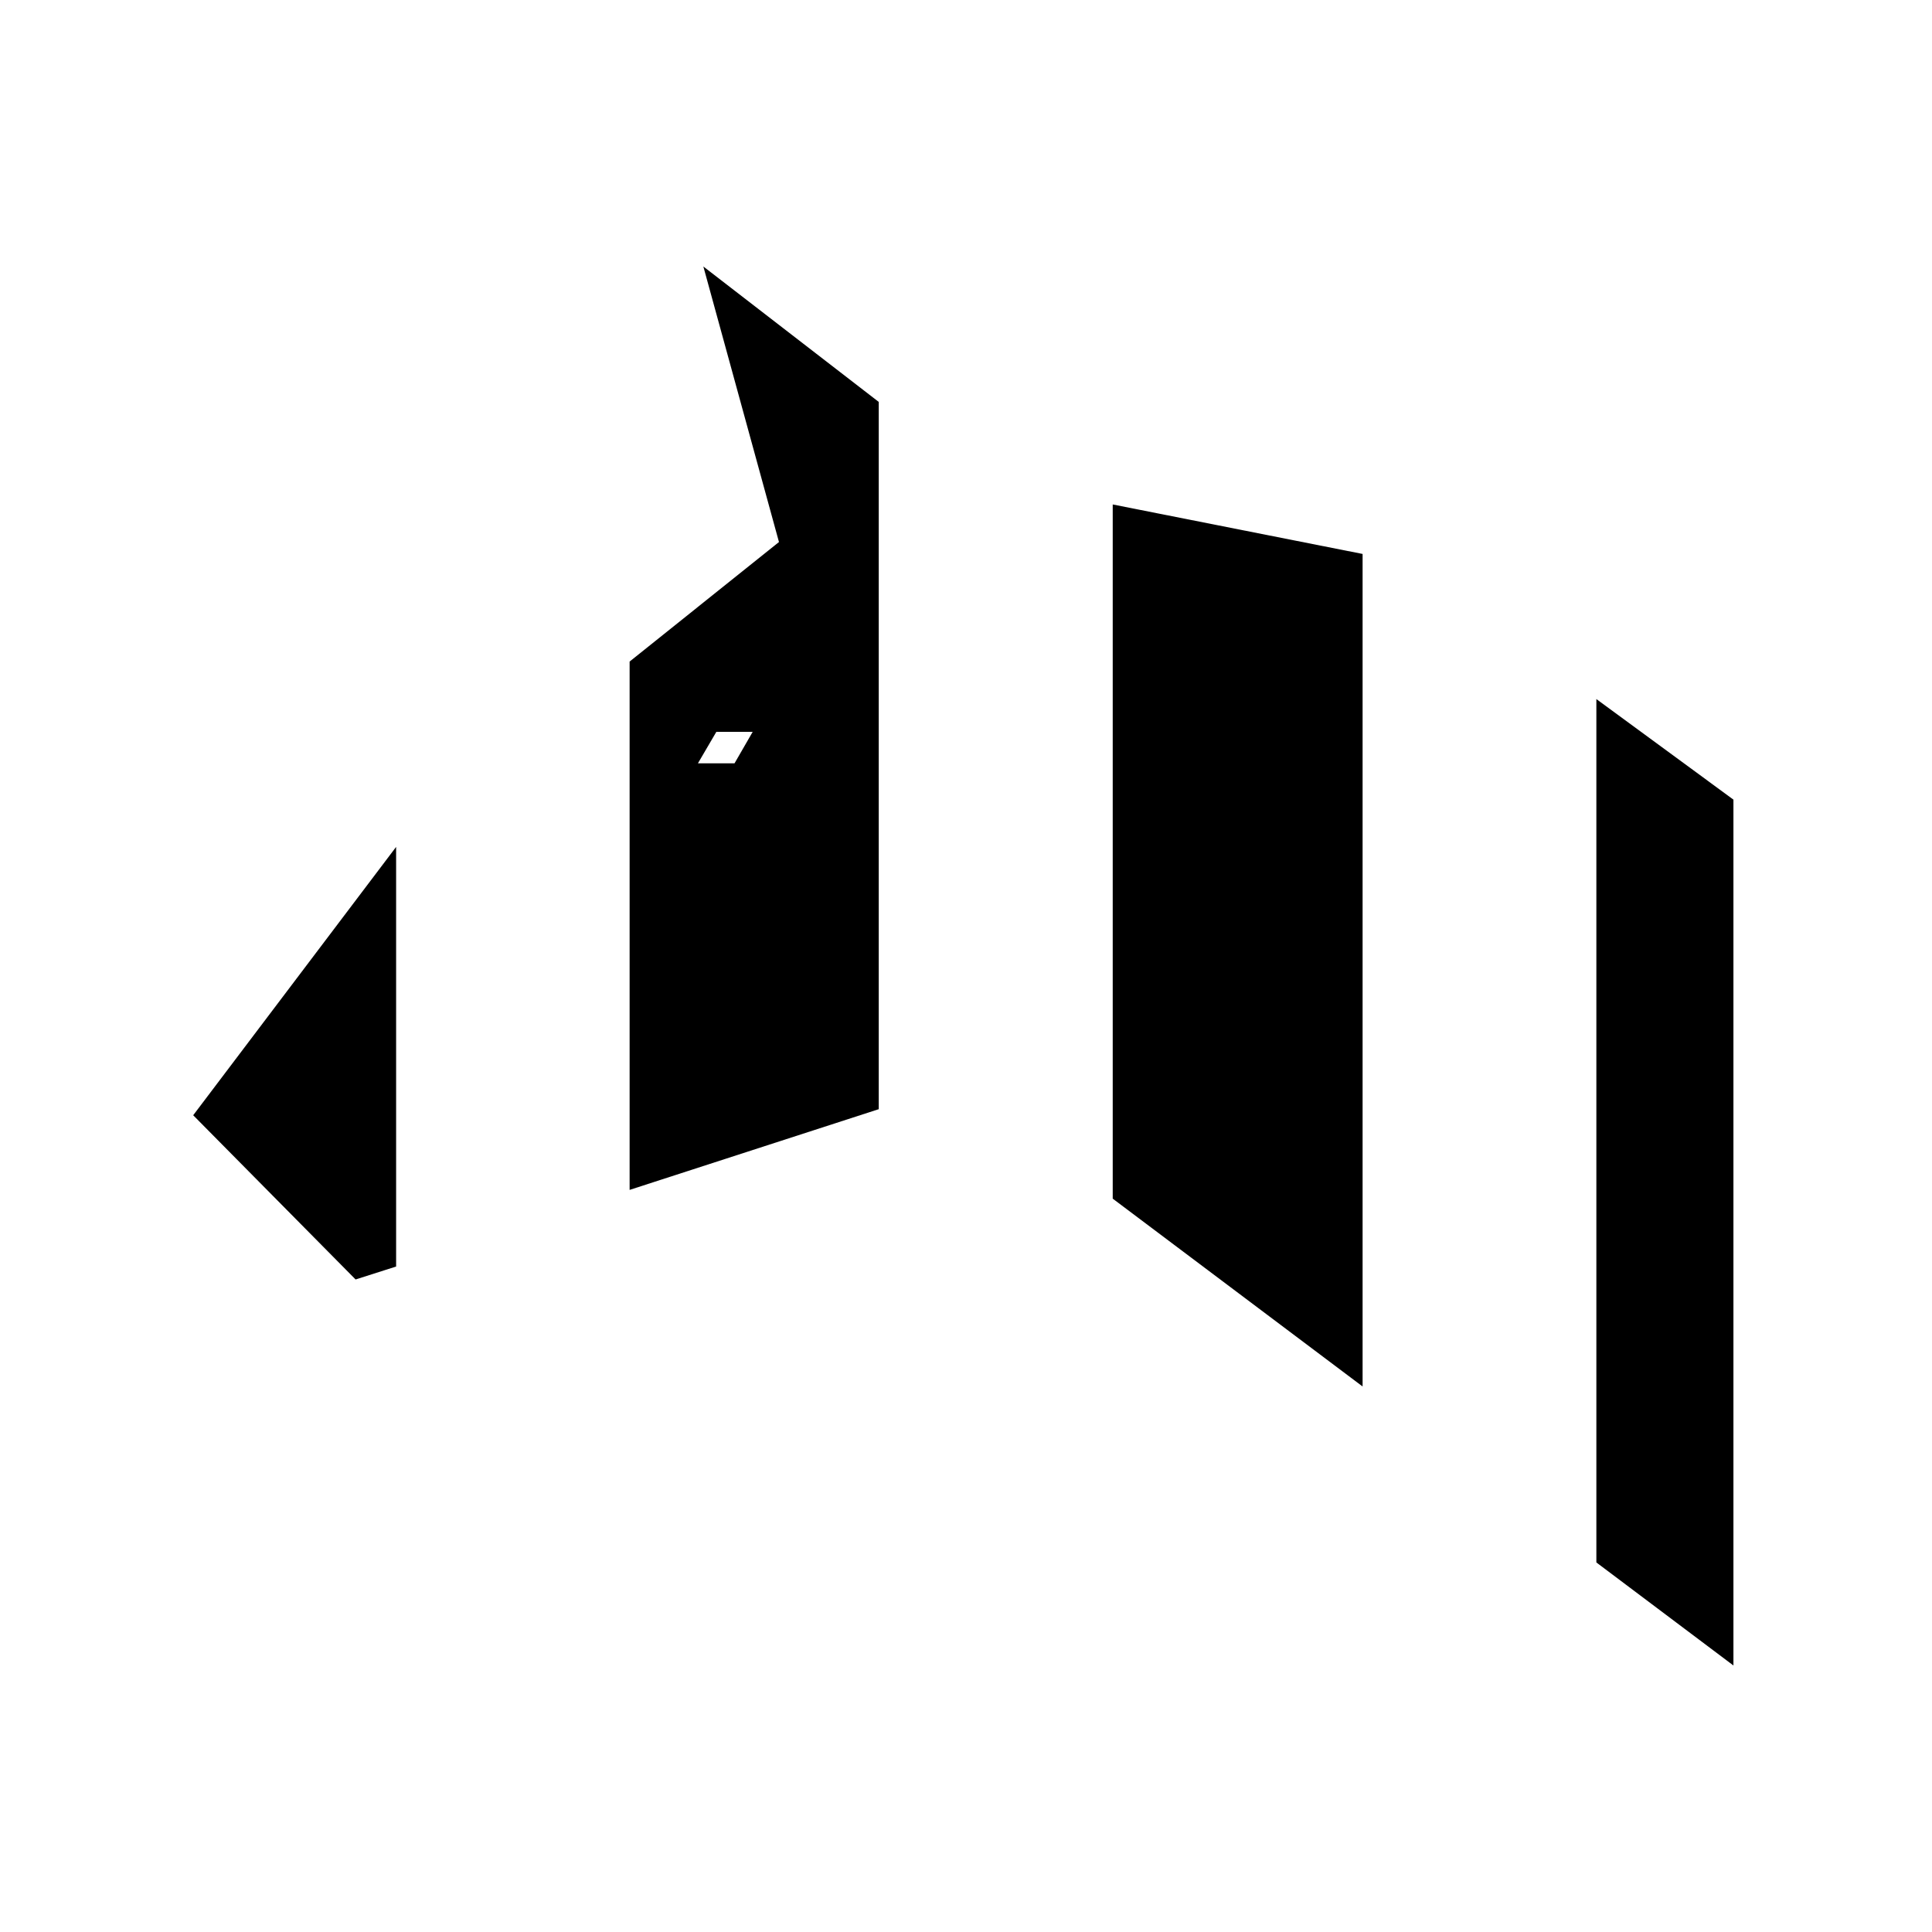
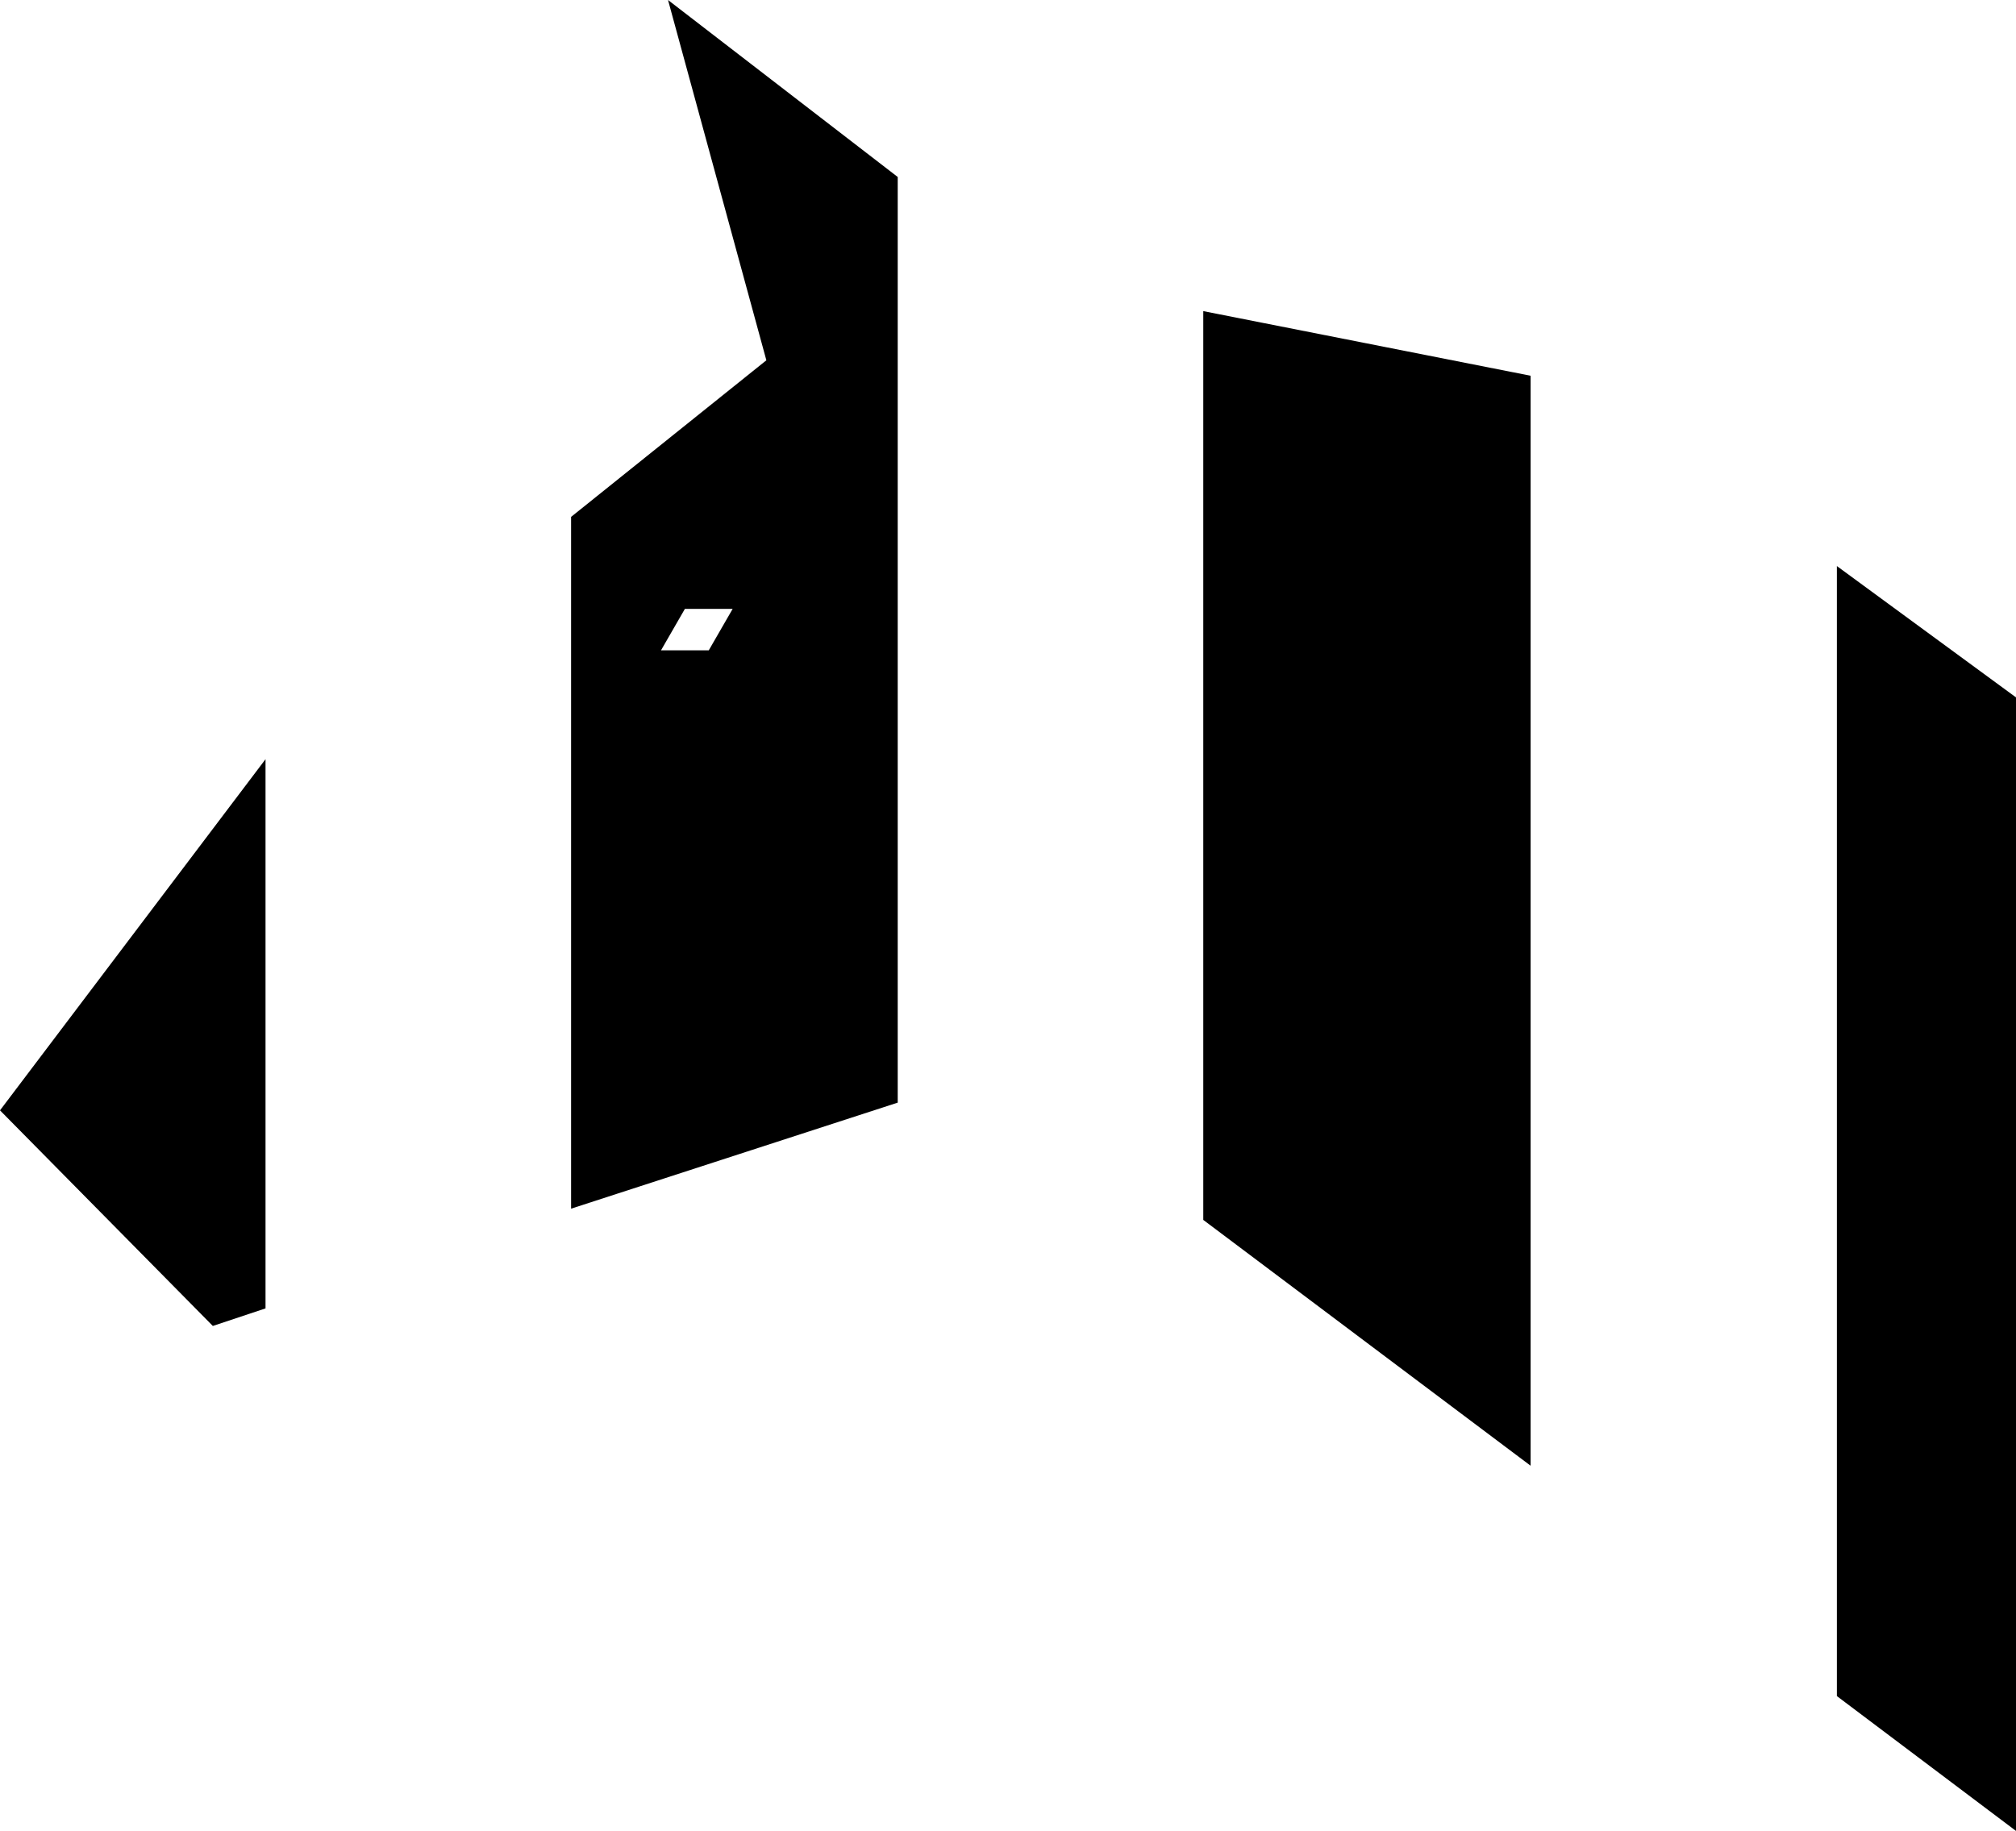
- <svg xmlns="http://www.w3.org/2000/svg" id="Layer_1" data-name="Layer 1" viewBox="0 0 360 360">
-   <path d="M118.08,123.56v97.17l45-14.69V75.12L132.36,51.4,146,101.22ZM137.3,143h-8.42l4.28-7.29h8.42Z" />
-   <path d="M117.32,221.72V123.27L145.15,101,131.06,49.66l32.68,25.23V206.68Zm1.43-97.82v95.85l43.56-14.27v-130l-28.69-22.2,13.2,48.23Zm18.89,19.76h-10l5-8.72h10Zm-7.59-1.43h6.82l3.38-5.86h-6.77Z" />
-   <polygon points="253.18 103.77 208.05 94.84 208.05 223 253.18 256.93 253.18 103.77" />
-   <path d="M253.9,258.35l-46.56-35V94l46.56,9.22Zm-45.14-35.66,43.72,32.81V104.36l-43.72-8.65Z" />
-   <polygon points="298.18 131.68 298.18 290.74 322.29 308.88 322.29 149.38 298.18 131.68" />
-   <path d="M323,310.34l-25.54-19.2V130.26L323,149Zm-24.11-20,22.68,17.12V149.75l-22.68-16.67Z" />
-   <polygon points="73.1 159.9 36.94 207.74 66.45 237.6 73.1 235.43 73.1 159.9" />
-   <path d="M66.26,238.41,36,207.81l37.81-50V236ZM37.89,207.62l28.76,29.11,5.7-1.87V162Z" />
+ <svg xmlns="http://www.w3.org/2000/svg" version="1.1" id="Layer_1" x="0px" y="0px" viewBox="0 0 287 260.7" style="enable-background:new 0 0 287 260.7;" xml:space="preserve">
+   <path d="M82.1,73.9v97.2l45-14.7V25.5L96.4,1.7L110,51.6L82.1,73.9z M101.3,93.3h-8.4l4.3-7.3h8.4L101.3,93.3z" />
+   <path d="M81.3,172.1V73.6l27.8-22.3L95.1,0l32.7,25.2V157L81.3,172.1z M82.8,74.2v95.8l43.6-14.3v-130L97.6,3.6l13.2,48.2L82.8,74.2  z M101.6,94h-10l5-8.7h10L101.6,94z M94.1,92.6h6.8l3.4-5.9h-6.8L94.1,92.6z" />
+   <polygon points="217.2,54.1 172.1,45.2 172.1,173.3 217.2,207.3 " />
+   <path d="M217.9,208.7l-46.6-35V44.3l46.6,9.2V208.7z M172.8,173l43.7,32.8V54.7L172.8,46V173z" />
+   <polygon points="262.2,82 262.2,241.1 286.3,259.2 286.3,99.7 " />
+   <path d="M287,260.7l-25.5-19.2V80.6L287,99.3V260.7z M262.9,240.7l22.7,17.1V100.1l-22.7-16.7V240.7z" />
+   <polygon points="37.1,110.2 0.9,158.1 30.4,187.9 37.1,185.8 " />
+   <path d="M30.3,188.8L0,158.1l37.8-50v78.2L30.3,188.8z M1.9,158l28.8,29.1l5.7-1.9v-72.9L1.9,158z" />
</svg>
